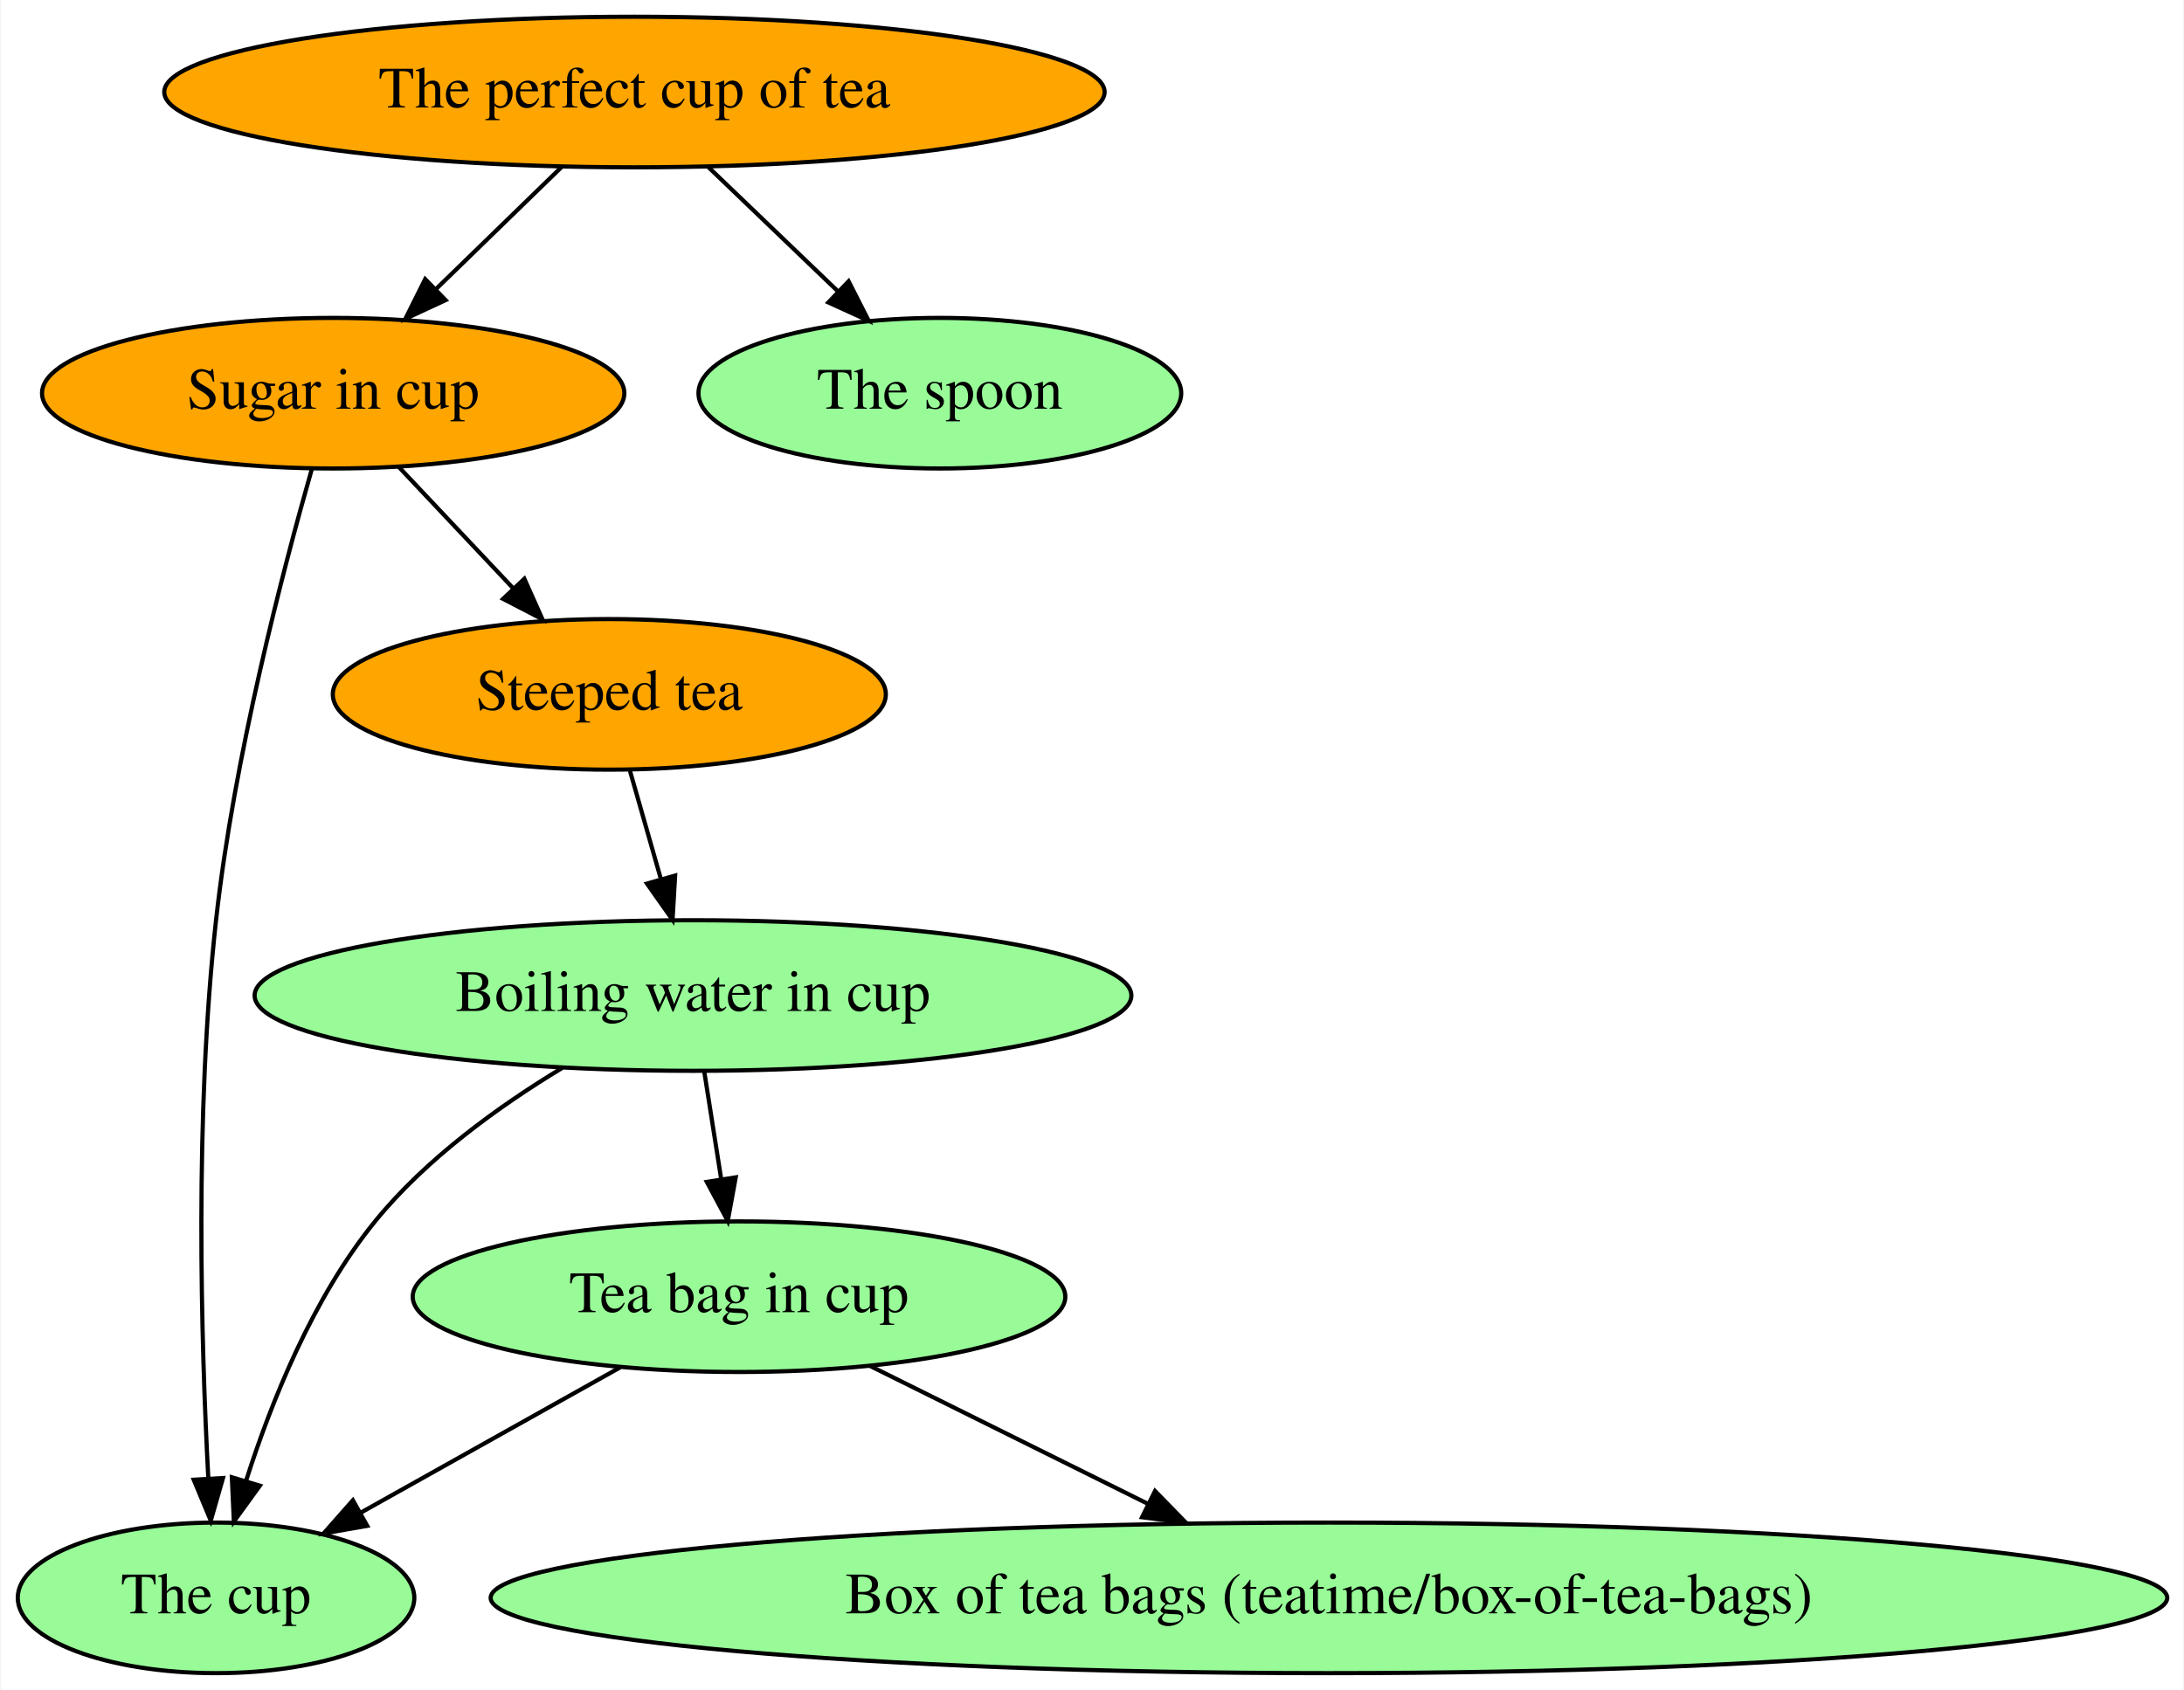
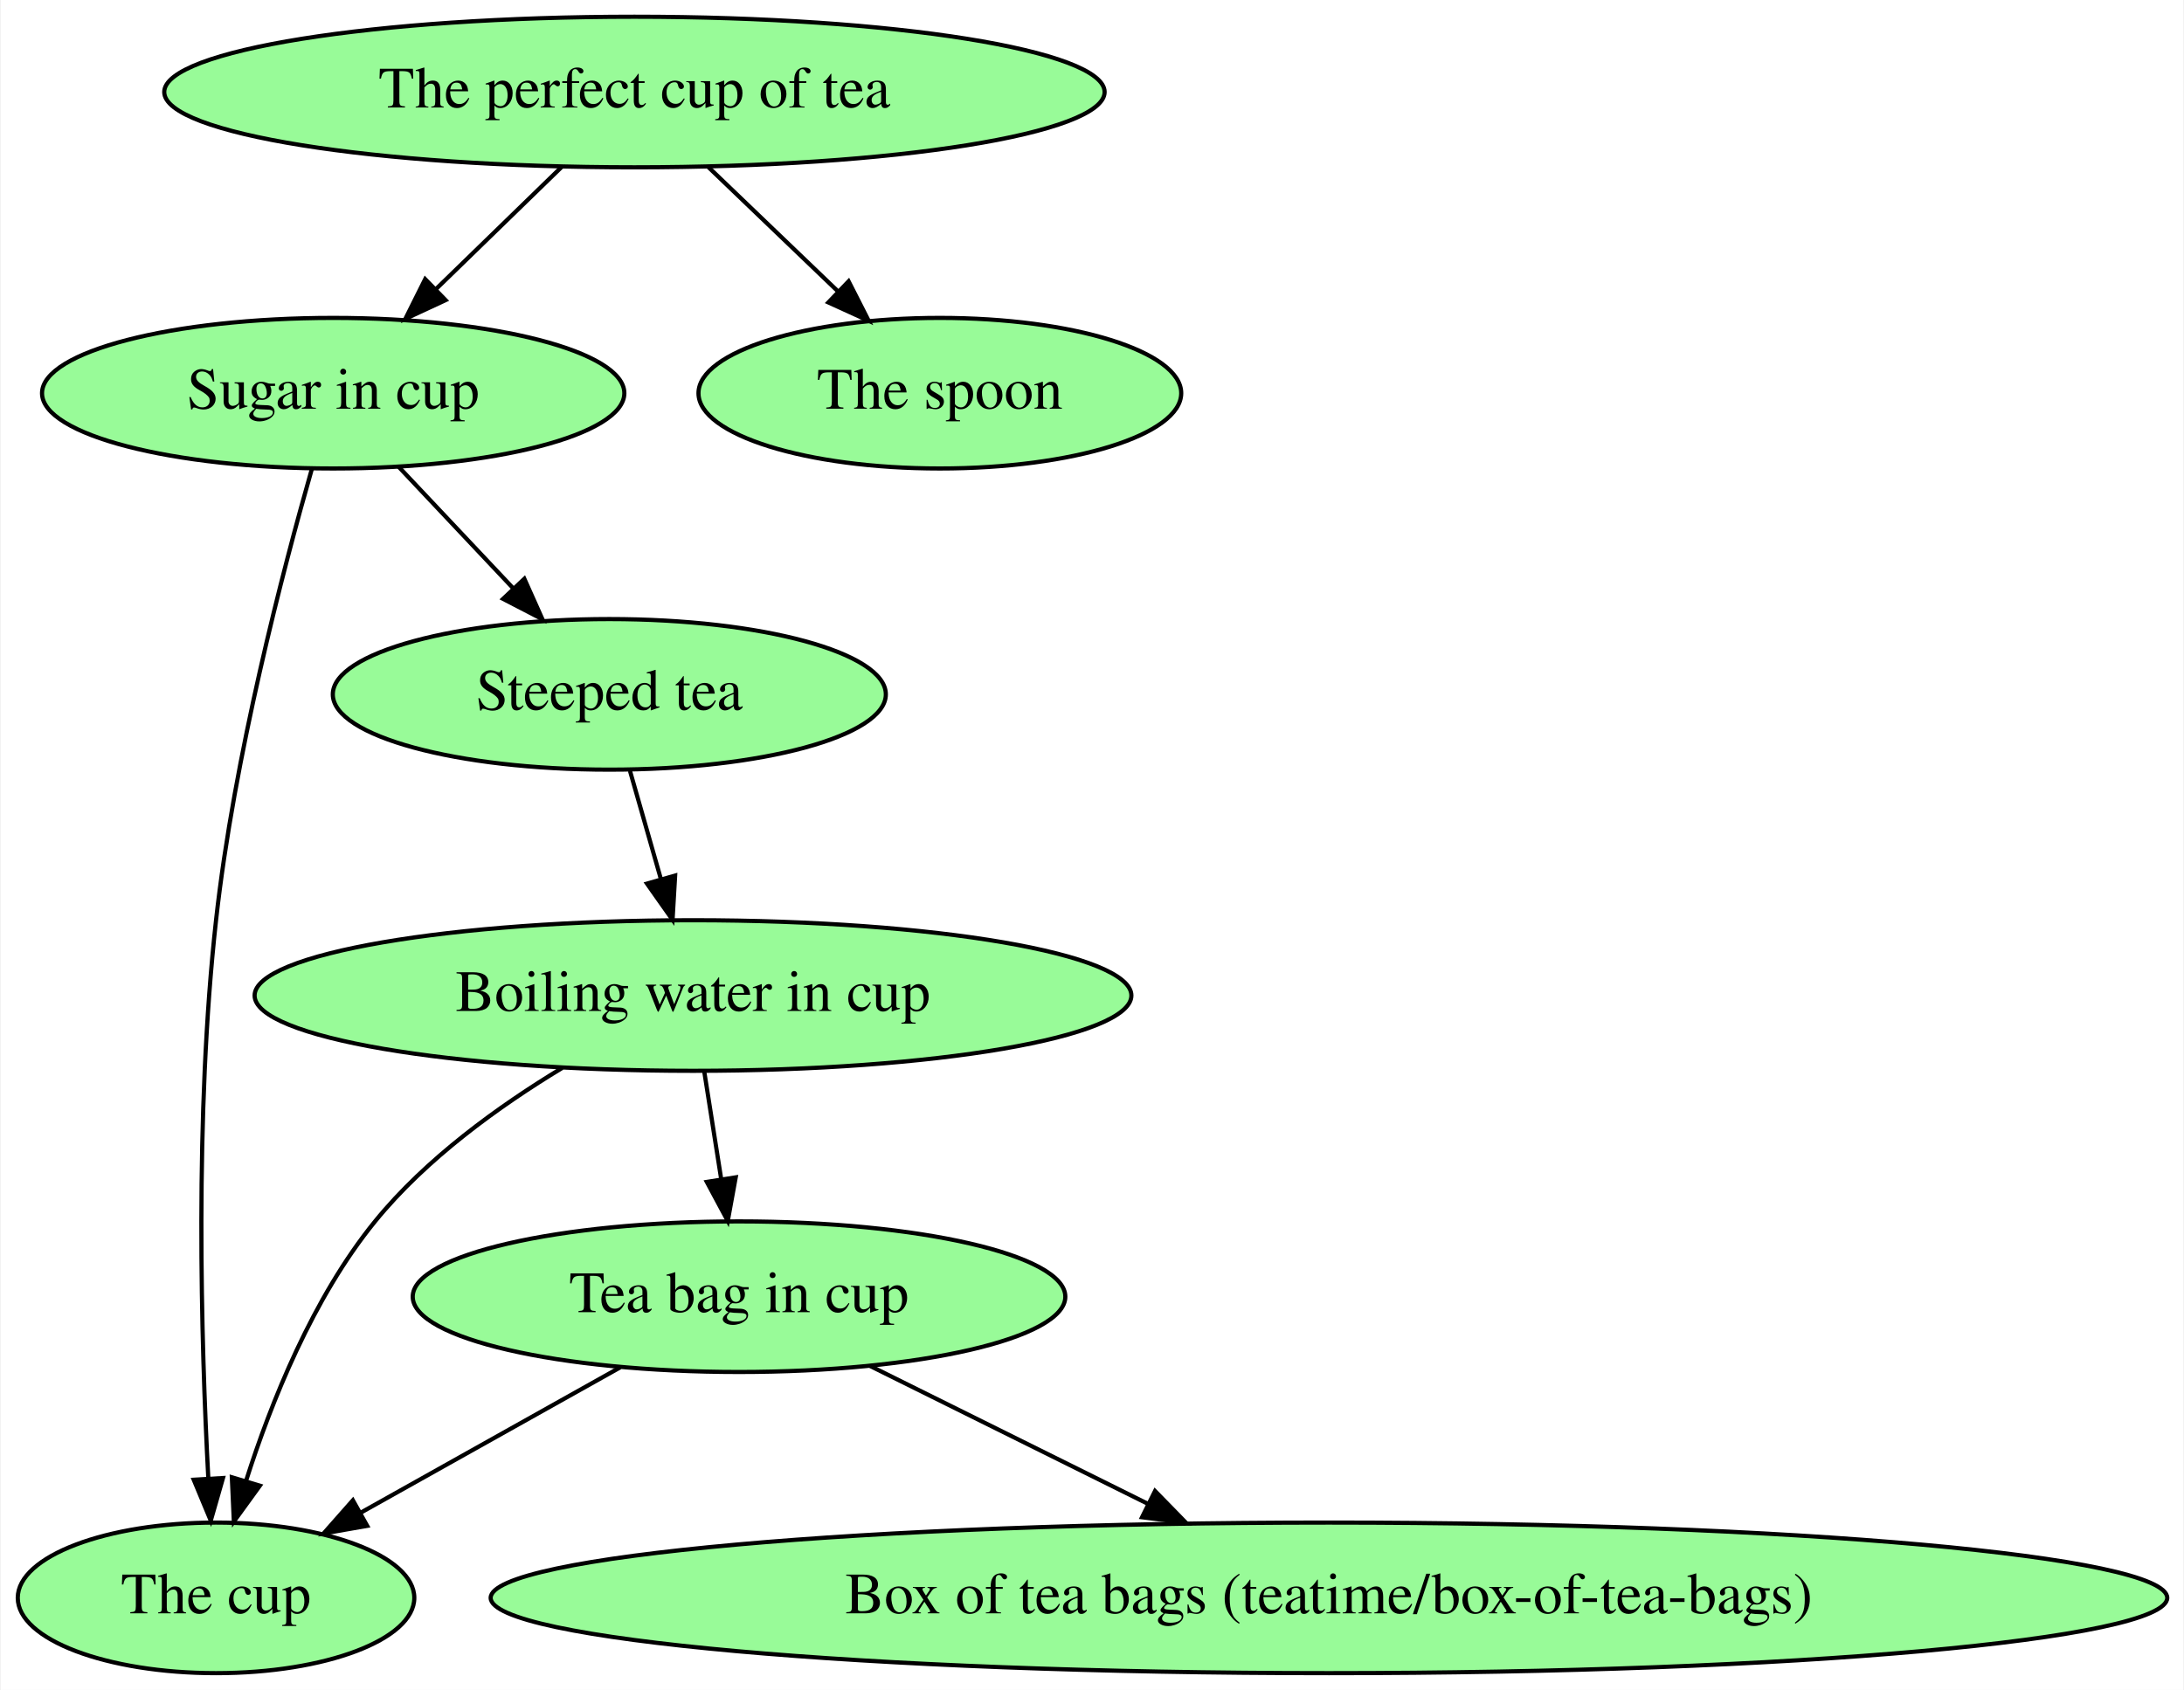
<svg xmlns="http://www.w3.org/2000/svg" width="522pt" height="404pt" viewBox="0.00 0.00 521.63 404.00">
  <g id="graph0" class="graph" transform="scale(1 1) rotate(0) translate(4 400)">
    <polygon fill="white" stroke="transparent" points="-4,4 -4,-400 517.63,-400 517.63,4 -4,4" />
    <g id="node1" class="node">
      <ellipse fill="palegreen" stroke="black" cx="313.45" cy="-18" rx="200.36" ry="18" />
      <text text-anchor="middle" x="313.45" y="-14.3" font-family="Times,serif" font-size="14.00">Box of tea bags (teatime/box-of-tea-bags)</text>
    </g>
    <g id="node2" class="node">
-       <ellipse fill="orange" stroke="black" cx="75.45" cy="-306" rx="69.59" ry="18" />
+       <ellipse fill="palegreen" stroke="black" cx="75.45" cy="-306" rx="69.59" ry="18" />
      <text text-anchor="middle" x="75.45" y="-302.3" font-family="Times,serif" font-size="14.00">Sugar in cup</text>
    </g>
    <g id="node3" class="node">
      <ellipse fill="palegreen" stroke="black" cx="47.45" cy="-18" rx="47.39" ry="18" />
      <text text-anchor="middle" x="47.45" y="-14.3" font-family="Times,serif" font-size="14.00">The cup</text>
    </g>
    <g id="edge1" class="edge">
      <path fill="none" stroke="black" d="M70.33,-287.81C63.5,-263.9 51.77,-219.12 47.45,-180 42.3,-133.53 43.88,-79.05 45.59,-46.86" />
      <polygon fill="black" stroke="black" points="49.11,-46.65 46.19,-36.46 42.12,-46.24 49.11,-46.65" />
    </g>
    <g id="node4" class="node">
-       <ellipse fill="orange" stroke="black" cx="141.45" cy="-234" rx="66.09" ry="18" />
+       <ellipse fill="palegreen" stroke="black" cx="141.45" cy="-234" rx="66.09" ry="18" />
      <text text-anchor="middle" x="141.45" y="-230.3" font-family="Times,serif" font-size="14.00">Steeped tea</text>
    </g>
    <g id="edge2" class="edge">
      <path fill="none" stroke="black" d="M91.09,-288.41C99.27,-279.73 109.44,-268.95 118.49,-259.34" />
      <polygon fill="black" stroke="black" points="121.14,-261.63 125.46,-251.96 116.05,-256.83 121.14,-261.63" />
    </g>
    <g id="node8" class="node">
      <ellipse fill="palegreen" stroke="black" cx="161.45" cy="-162" rx="104.78" ry="18" />
      <text text-anchor="middle" x="161.45" y="-158.3" font-family="Times,serif" font-size="14.00">Boiling water in cup</text>
    </g>
    <g id="edge9" class="edge">
      <path fill="none" stroke="black" d="M146.39,-215.7C148.62,-207.9 151.3,-198.51 153.78,-189.83" />
      <polygon fill="black" stroke="black" points="157.18,-190.68 156.56,-180.1 150.45,-188.76 157.18,-190.68" />
    </g>
    <g id="node5" class="node">
-       <ellipse fill="orange" stroke="black" cx="147.45" cy="-378" rx="112.38" ry="18" />
+       <ellipse fill="palegreen" stroke="black" cx="147.45" cy="-378" rx="112.38" ry="18" />
      <text text-anchor="middle" x="147.45" y="-374.3" font-family="Times,serif" font-size="14.00">The perfect cup of tea</text>
    </g>
    <g id="edge3" class="edge">
      <path fill="none" stroke="black" d="M130.02,-360.05C121,-351.28 109.83,-340.43 99.96,-330.83" />
      <polygon fill="black" stroke="black" points="102.32,-328.25 92.71,-323.79 97.44,-333.27 102.32,-328.25" />
    </g>
    <g id="node6" class="node">
      <ellipse fill="palegreen" stroke="black" cx="220.45" cy="-306" rx="57.69" ry="18" />
      <text text-anchor="middle" x="220.45" y="-302.3" font-family="Times,serif" font-size="14.00">The spoon</text>
    </g>
    <g id="edge4" class="edge">
      <path fill="none" stroke="black" d="M165.12,-360.05C174.4,-351.16 185.91,-340.11 196.03,-330.41" />
      <polygon fill="black" stroke="black" points="198.64,-332.75 203.44,-323.31 193.8,-327.7 198.64,-332.75" />
    </g>
    <g id="node7" class="node">
      <ellipse fill="palegreen" stroke="black" cx="172.45" cy="-90" rx="77.99" ry="18" />
      <text text-anchor="middle" x="172.45" y="-86.3" font-family="Times,serif" font-size="14.00">Tea bag in cup</text>
    </g>
    <g id="edge5" class="edge">
      <path fill="none" stroke="black" d="M203.74,-73.46C223.24,-63.78 248.62,-51.18 270.06,-40.54" />
      <polygon fill="black" stroke="black" points="271.88,-43.54 279.28,-35.96 268.77,-37.27 271.88,-43.54" />
    </g>
    <g id="edge6" class="edge">
      <path fill="none" stroke="black" d="M144.08,-73.12C125.68,-62.81 101.57,-49.31 82.04,-38.37" />
      <polygon fill="black" stroke="black" points="83.58,-35.22 73.15,-33.39 80.16,-41.33 83.58,-35.22" />
    </g>
    <g id="edge8" class="edge">
      <path fill="none" stroke="black" d="M130.2,-144.7C115.08,-135.56 97.62,-122.98 85.45,-108 70.6,-89.74 60.62,-64.82 54.63,-45.99" />
      <polygon fill="black" stroke="black" points="57.93,-44.82 51.71,-36.24 51.23,-46.83 57.93,-44.82" />
    </g>
    <g id="edge7" class="edge">
      <path fill="none" stroke="black" d="M164.16,-143.7C165.38,-135.98 166.83,-126.71 168.19,-118.11" />
      <polygon fill="black" stroke="black" points="171.66,-118.53 169.76,-108.1 164.75,-117.44 171.66,-118.53" />
    </g>
  </g>
</svg>
